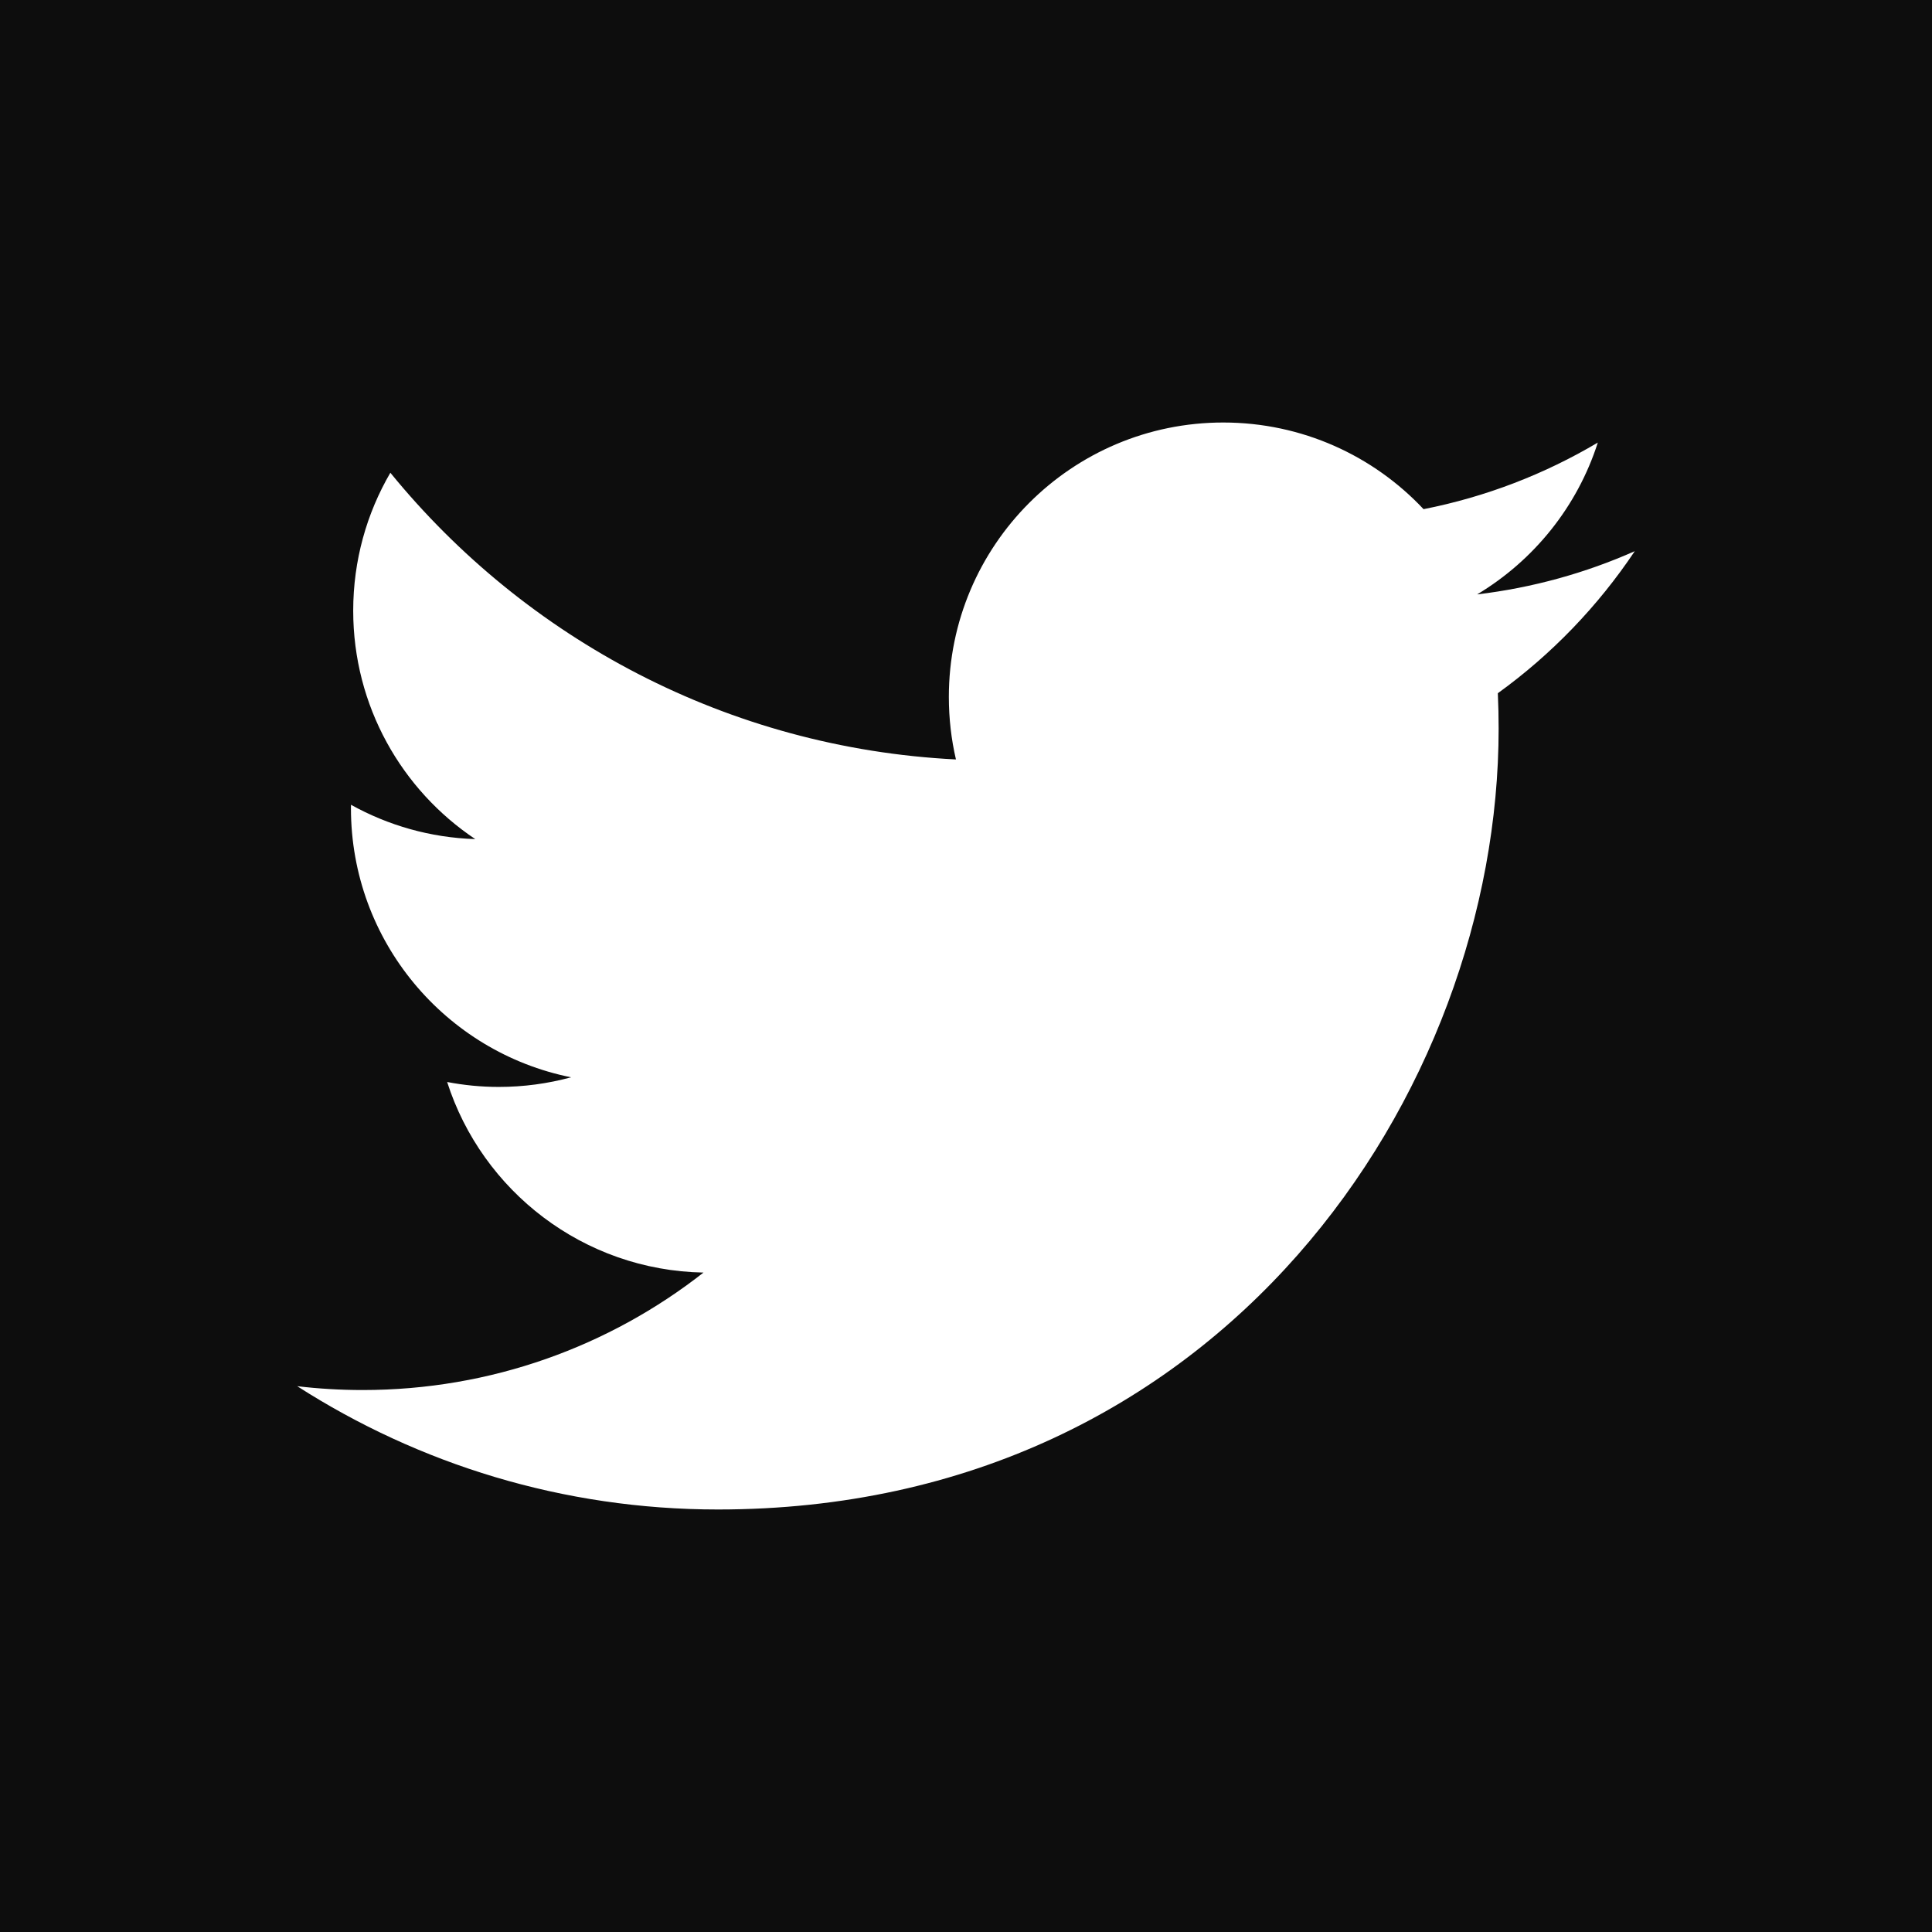
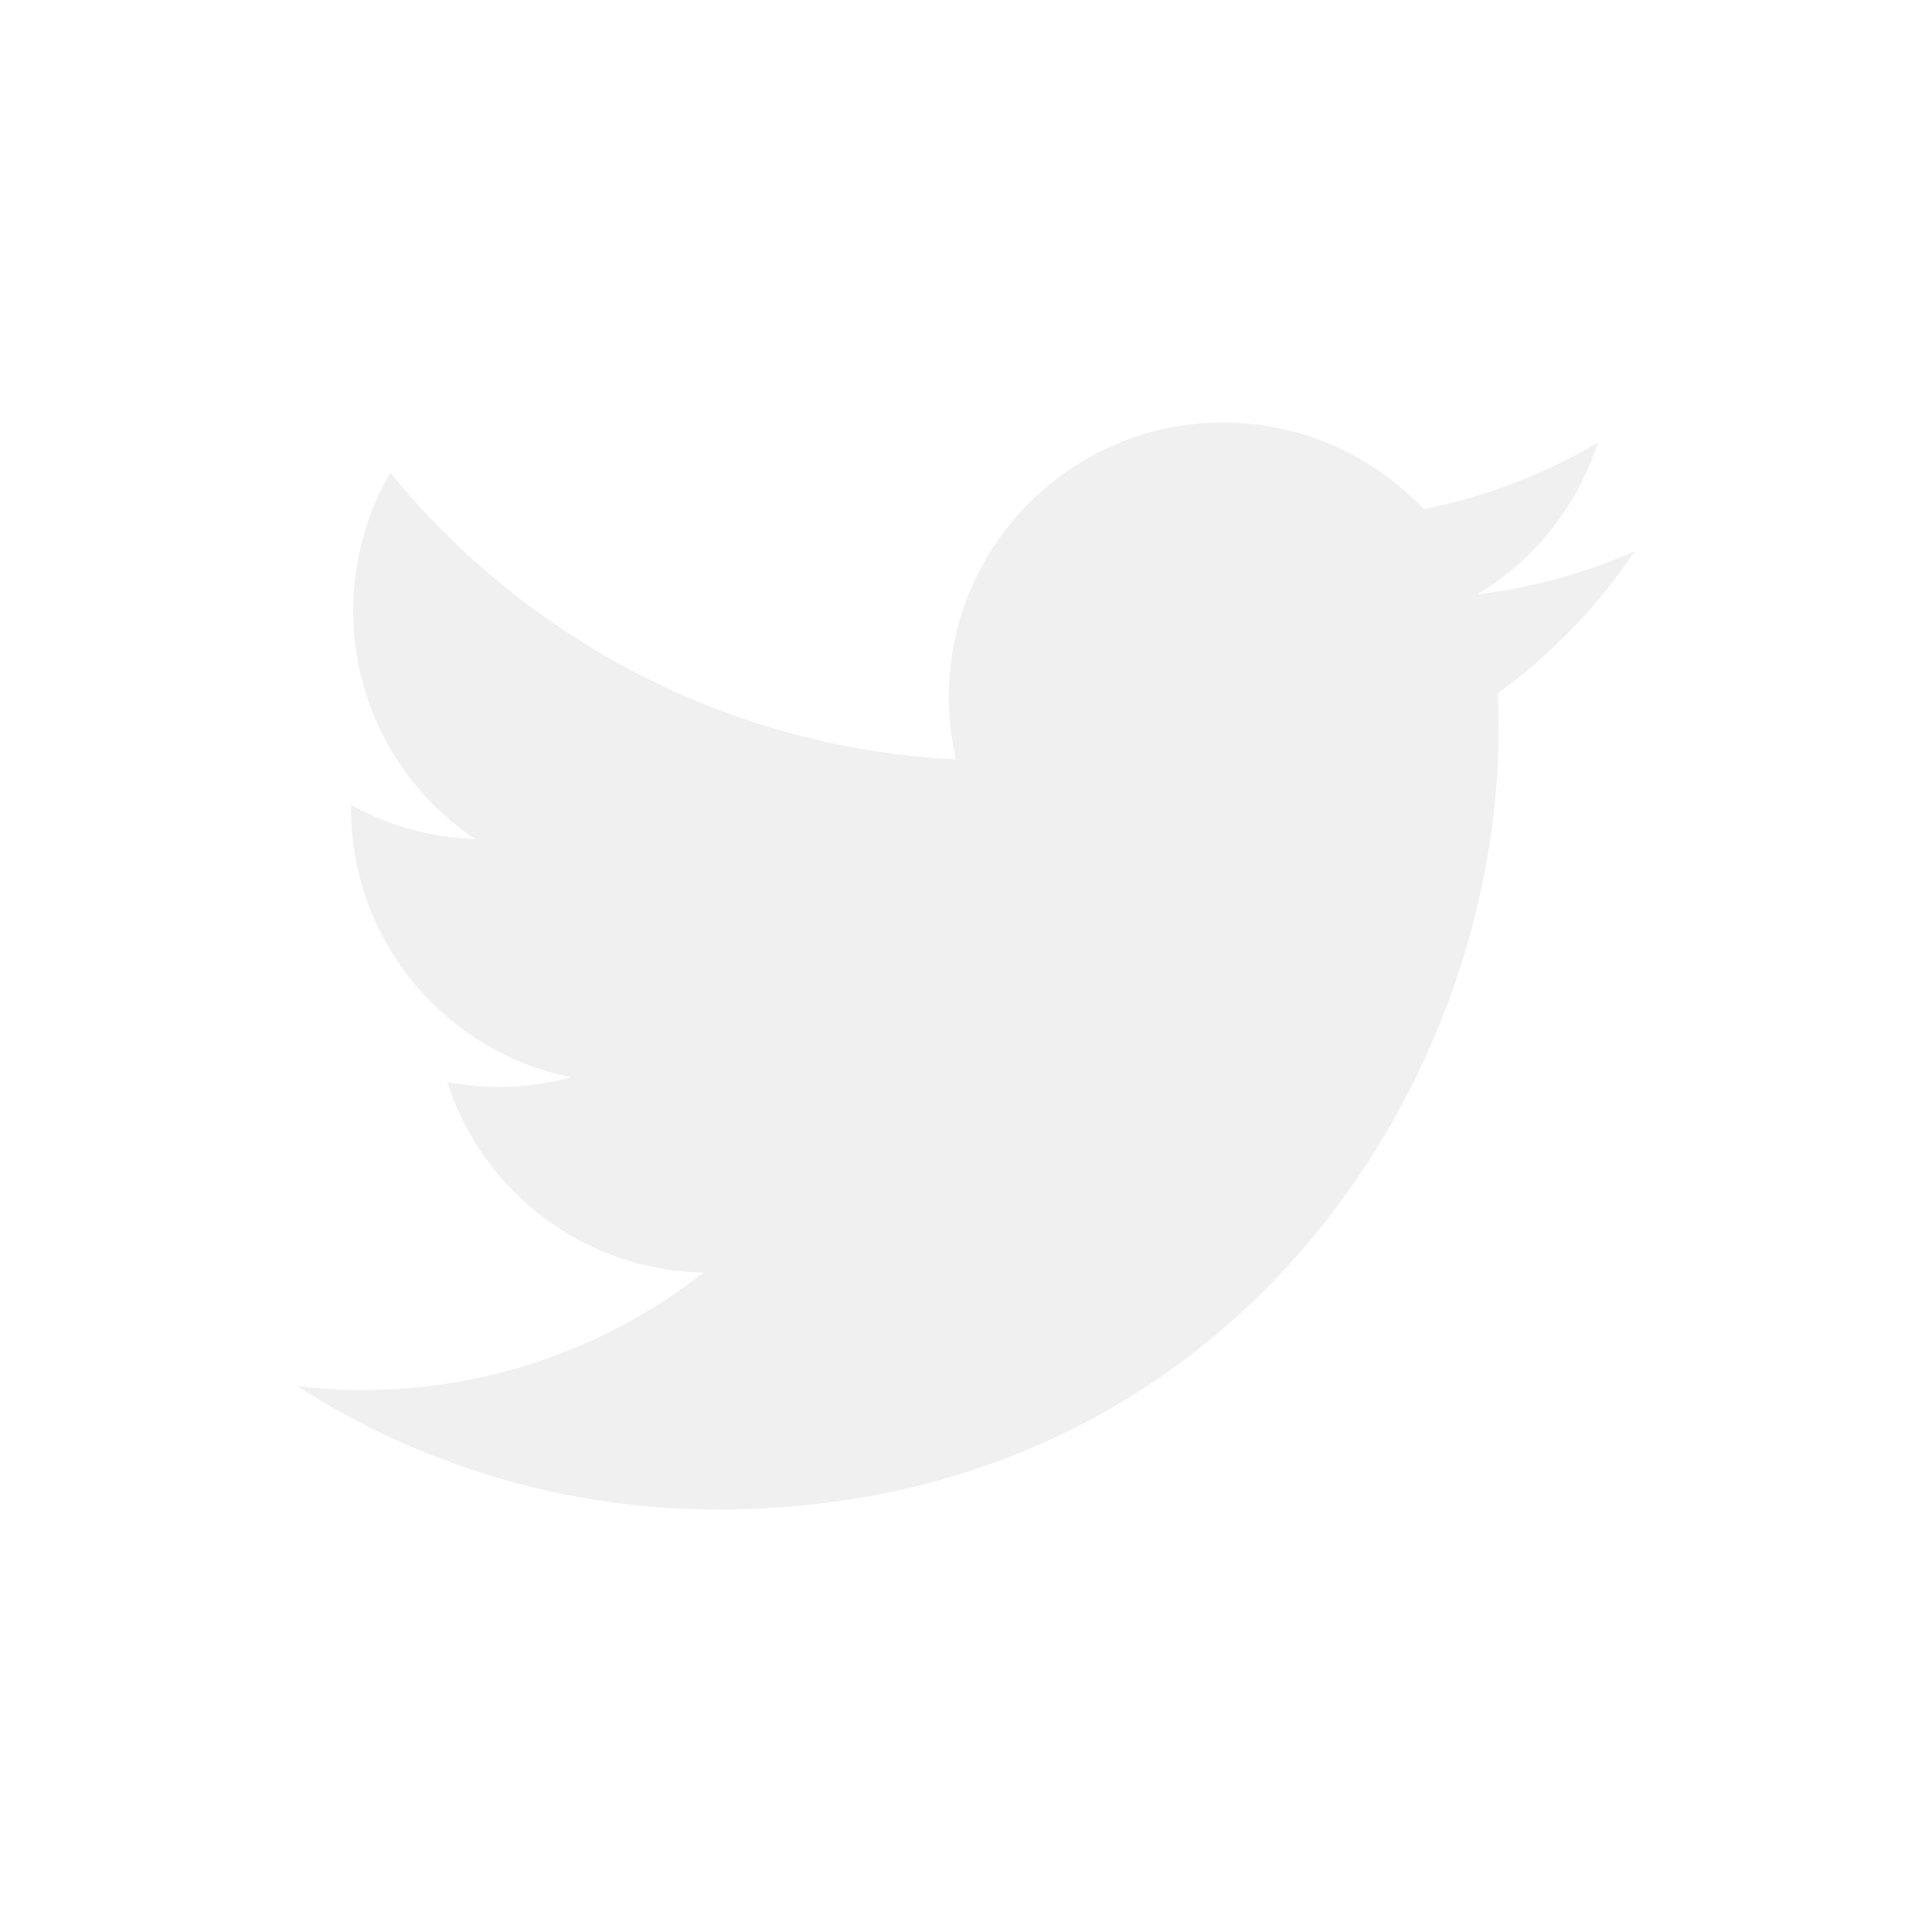
- <svg xmlns="http://www.w3.org/2000/svg" width="100" height="100" viewBox="0 0 100 100" fill="none">
-   <rect width="100" height="100" fill="white" />
-   <path fill-rule="evenodd" clip-rule="evenodd" d="M0 0V100H100V0H0ZM77.528 35.881C77.555 36.491 77.569 37.103 77.569 37.718C77.569 56.488 63.282 78.131 37.157 78.131C29.136 78.131 21.67 75.78 15.384 71.749C16.496 71.881 17.626 71.948 18.773 71.948C25.427 71.948 31.551 69.678 36.413 65.868C30.197 65.753 24.952 61.647 23.144 56.004C24.012 56.17 24.901 56.259 25.817 56.259C27.112 56.259 28.367 56.085 29.559 55.761C23.061 54.456 18.165 48.715 18.165 41.834C18.165 41.774 18.165 41.714 18.167 41.655C20.081 42.719 22.271 43.358 24.6 43.432C20.788 40.885 18.282 36.537 18.282 31.61C18.282 29.006 18.982 26.567 20.205 24.469C27.21 33.062 37.676 38.717 49.48 39.309C49.238 38.27 49.112 37.185 49.112 36.072C49.112 28.229 55.472 21.869 63.315 21.869C67.401 21.869 71.092 23.594 73.683 26.354C76.918 25.718 79.958 24.535 82.702 22.908C81.642 26.225 79.39 29.008 76.457 30.766C79.331 30.422 82.068 29.659 84.615 28.529C82.711 31.377 80.303 33.879 77.528 35.881Z" fill="#0D0D0D" />
+ <svg xmlns="http://www.w3.org/2000/svg" width="50" height="50" viewBox="0 0 50 50" fill="none">
+   <path fill-rule="evenodd" clip-rule="evenodd" d="M0 0V50H50V0H0ZM38.764 17.941C38.777 18.245 38.784 18.552 38.784 18.859C38.784 28.244 31.641 39.065 18.578 39.065C14.568 39.065 10.835 37.89 7.692 35.874C8.248 35.941 8.813 35.974 9.386 35.974C12.714 35.974 15.776 34.839 18.206 32.934C15.099 32.877 12.476 30.823 11.572 28.002C12.006 28.085 12.451 28.13 12.908 28.13C13.556 28.13 14.184 28.042 14.78 27.88C11.531 27.228 9.083 24.358 9.083 20.917C9.083 20.887 9.083 20.857 9.083 20.828C10.041 21.359 11.136 21.679 12.3 21.716C10.394 20.442 9.141 18.268 9.141 15.805C9.141 14.503 9.491 13.283 10.102 12.234C13.605 16.531 18.838 19.358 24.74 19.655C24.619 19.135 24.556 18.593 24.556 18.036C24.556 14.114 27.736 10.935 31.658 10.935C33.7 10.935 35.546 11.797 36.841 13.177C38.459 12.859 39.979 12.268 41.351 11.454C40.821 13.112 39.695 14.504 38.229 15.383C39.665 15.211 41.034 14.829 42.307 14.264C41.356 15.689 40.152 16.939 38.764 17.941Z" fill="white" />
</svg>
